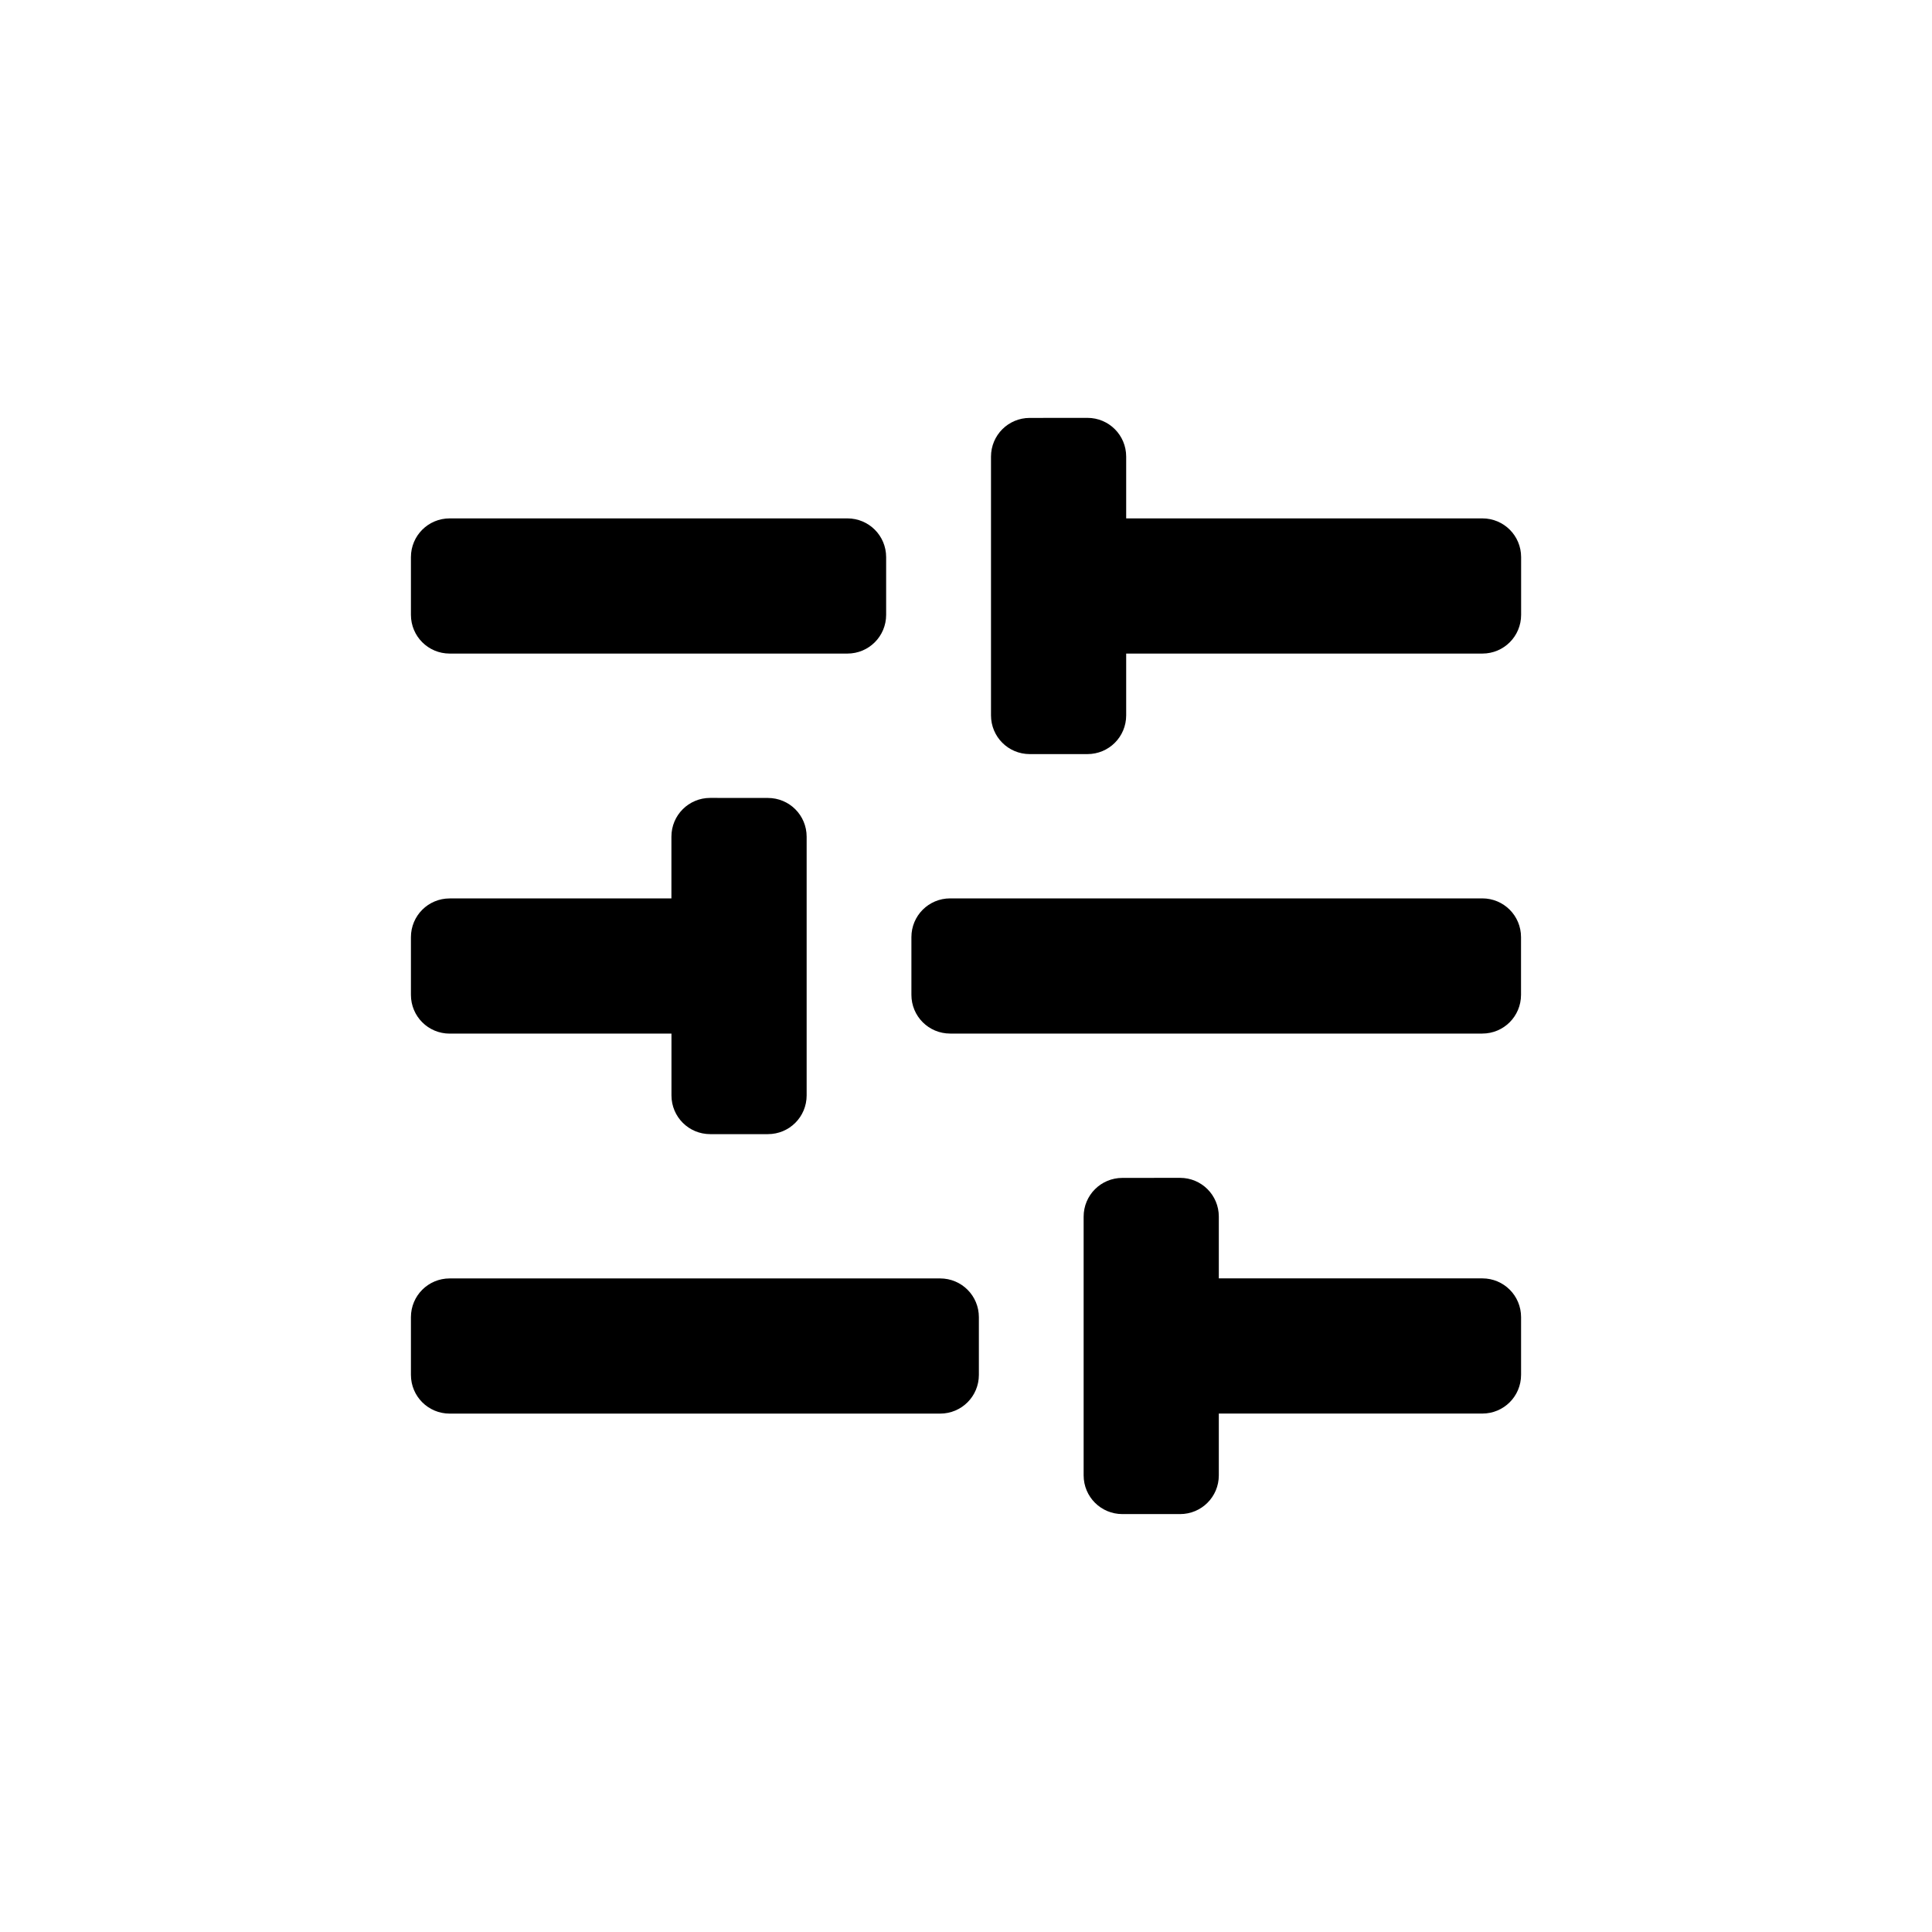
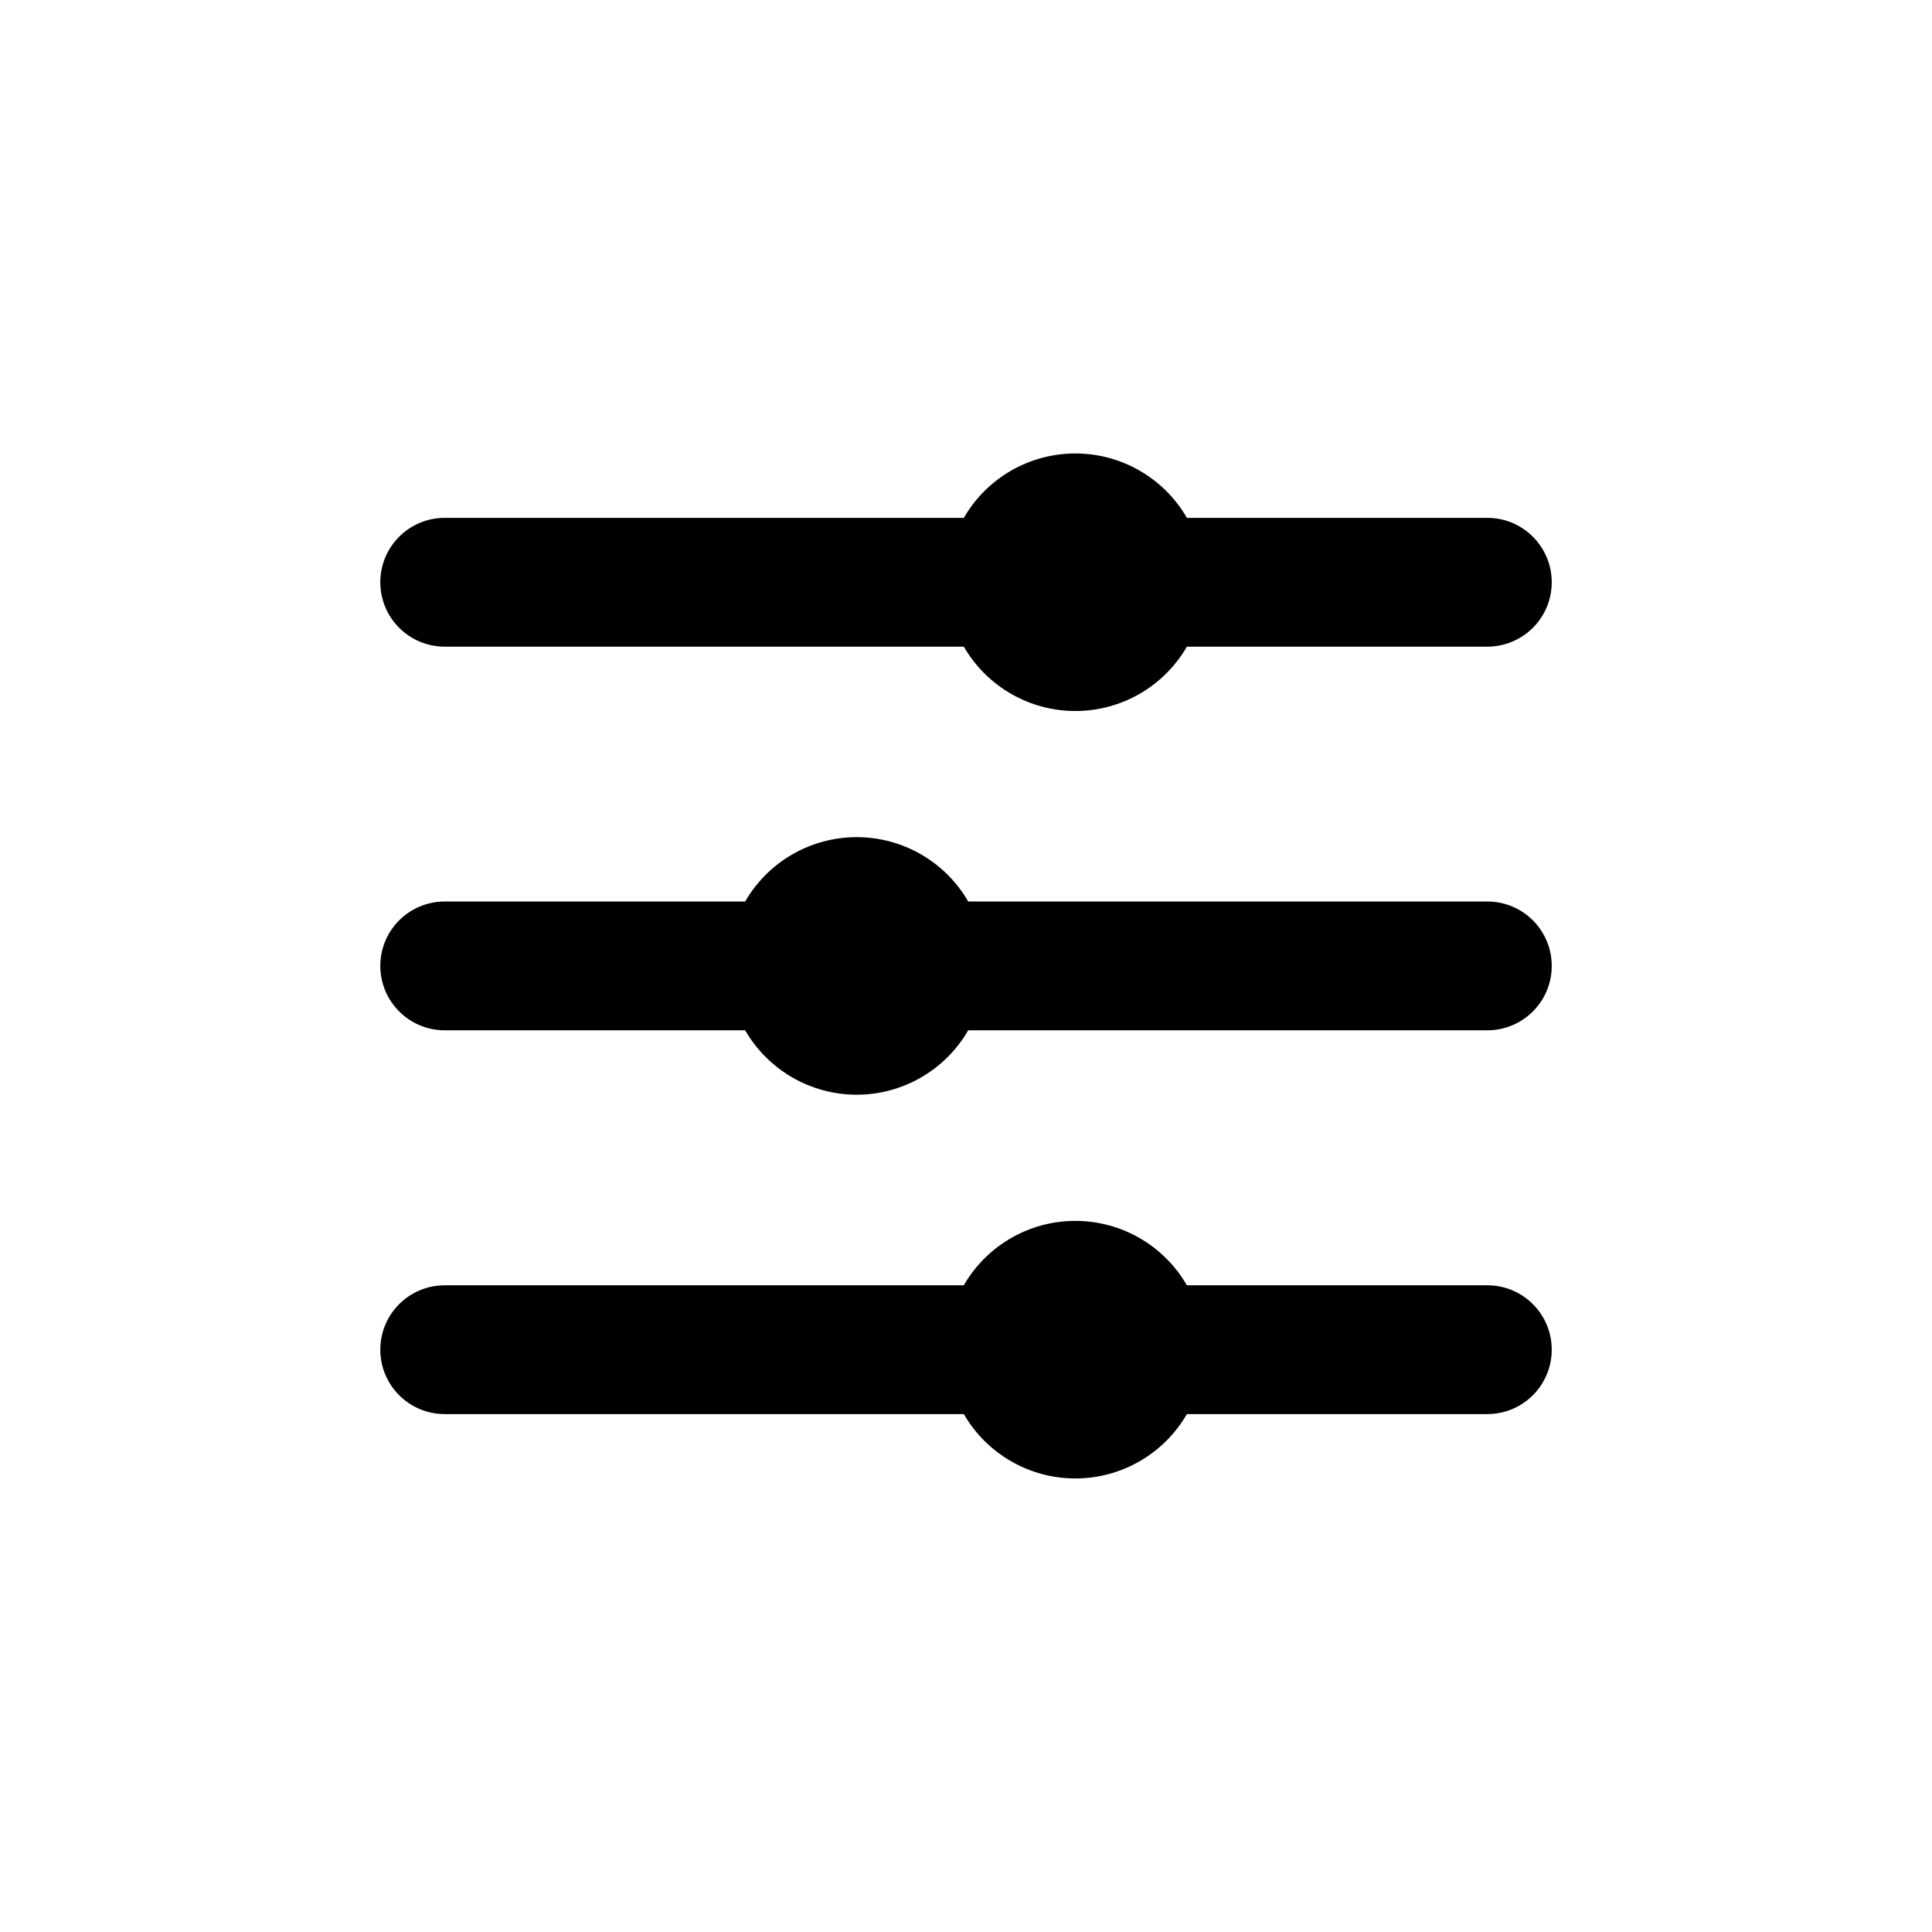
<svg xmlns="http://www.w3.org/2000/svg" width="150" height="150" viewBox="0 0 39.687 39.688" version="1.1" id="svg1" xml:space="preserve">
  <defs id="defs1" />
-   <path id="path9" style="opacity:1;fill:#000000;stroke-width:0.397;stroke-linecap:round;stroke-linejoin:round;paint-order:markers fill stroke" d="m 21.153,8.585 c -0.441,0 -0.796,0.355 -0.796,0.796 v 5.314 c 0,0.441 0.355,0.796 0.796,0.796 h 1.185 c 0.441,0 0.796,-0.355 0.796,-0.796 v -1.269 h 7.317 c 0.441,0 0.796,-0.355 0.796,-0.796 v -1.185 c 0,-0.441 -0.355,-0.796 -0.796,-0.796 H 23.134 V 9.38 c 0,-0.441 -0.355,-0.796 -0.796,-0.796 z M 9.237,10.649 c -0.441,0 -0.796,0.355 -0.796,0.796 v 1.185 c 0,0.441 0.355,0.796 0.796,0.796 h 8.17 c 0.441,0 0.796,-0.355 0.796,-0.796 v -1.185 c 0,-0.441 -0.355,-0.796 -0.796,-0.796 z m 5.351,5.742 c -0.441,0 -0.796,0.355 -0.796,0.796 v 1.269 H 9.237 c -0.441,0 -0.796,0.355 -0.796,0.796 v 1.185 c 0,0.441 0.355,0.796 0.796,0.796 h 4.556 v 1.269 c 0,0.441 0.355,0.796 0.796,0.796 h 1.185 c 0.441,0 0.796,-0.355 0.796,-0.796 v -5.314 c 0,-0.441 -0.355,-0.796 -0.796,-0.796 z m 4.93,2.064 c -0.441,0 -0.796,0.355 -0.796,0.796 v 1.185 c 0,0.441 0.355,0.796 0.796,0.796 h 10.931 c 0.441,0 0.796,-0.355 0.796,-0.796 v -1.185 c 0,-0.441 -0.355,-0.796 -0.796,-0.796 z m 3.538,5.742 c -0.441,0 -0.796,0.355 -0.796,0.796 v 5.314 c 0,0.441 0.355,0.796 0.796,0.796 h 1.185 c 0.441,0 0.796,-0.355 0.796,-0.796 v -1.269 h 5.413 c 0.441,0 0.796,-0.355 0.796,-0.796 v -1.185 c 0,-0.441 -0.355,-0.796 -0.796,-0.796 h -5.413 v -1.269 c 0,-0.441 -0.355,-0.796 -0.796,-0.796 z M 9.237,26.262 c -0.441,0 -0.796,0.355 -0.796,0.796 v 1.185 c 0,0.441 0.355,0.796 0.796,0.796 H 19.312 c 0.441,0 0.796,-0.355 0.796,-0.796 v -1.185 c 0,-0.441 -0.355,-0.796 -0.796,-0.796 z" />
+   <path id="path4" style="baseline-shift:baseline;display:inline;overflow:visible;opacity:1;vector-effect:none;fill:#000000;stroke-linecap:round;stroke-linejoin:round;paint-order:markers fill stroke;enable-background:accumulate;stop-color:#000000" d="M 22.089,9.315 A 2.646,2.646 0 0 0 19.799,10.638 H 9.134 a 1.323,1.323 0 0 0 -1.322,1.322 1.323,1.323 0 0 0 1.322,1.324 h 10.665 a 2.646,2.646 0 0 0 2.291,1.322 2.646,2.646 0 0 0 2.291,-1.322 h 6.171 a 1.323,1.323 0 0 0 1.324,-1.324 1.323,1.323 0 0 0 -1.324,-1.322 h -6.171 A 2.646,2.646 0 0 0 22.089,9.315 Z m -4.491,7.882 a 2.646,2.646 0 0 0 -2.291,1.322 h -6.171 a 1.323,1.323 0 0 0 -1.324,1.324 1.323,1.323 0 0 0 1.324,1.322 h 6.171 a 2.646,2.646 0 0 0 2.291,1.323 2.646,2.646 0 0 0 2.291,-1.323 h 10.665 a 1.323,1.323 0 0 0 1.322,-1.322 1.323,1.323 0 0 0 -1.322,-1.324 H 19.889 a 2.646,2.646 0 0 0 -2.291,-1.322 z m 4.491,7.883 a 2.646,2.646 0 0 0 -2.291,1.323 H 9.134 a 1.323,1.323 0 0 0 -1.322,1.322 1.323,1.323 0 0 0 1.322,1.324 h 10.665 a 2.646,2.646 0 0 0 2.291,1.322 2.646,2.646 0 0 0 2.291,-1.322 h 6.171 a 1.323,1.323 0 0 0 1.324,-1.324 1.323,1.323 0 0 0 -1.324,-1.322 h -6.171 a 2.646,2.646 0 0 0 -2.291,-1.323 z" />
</svg>
